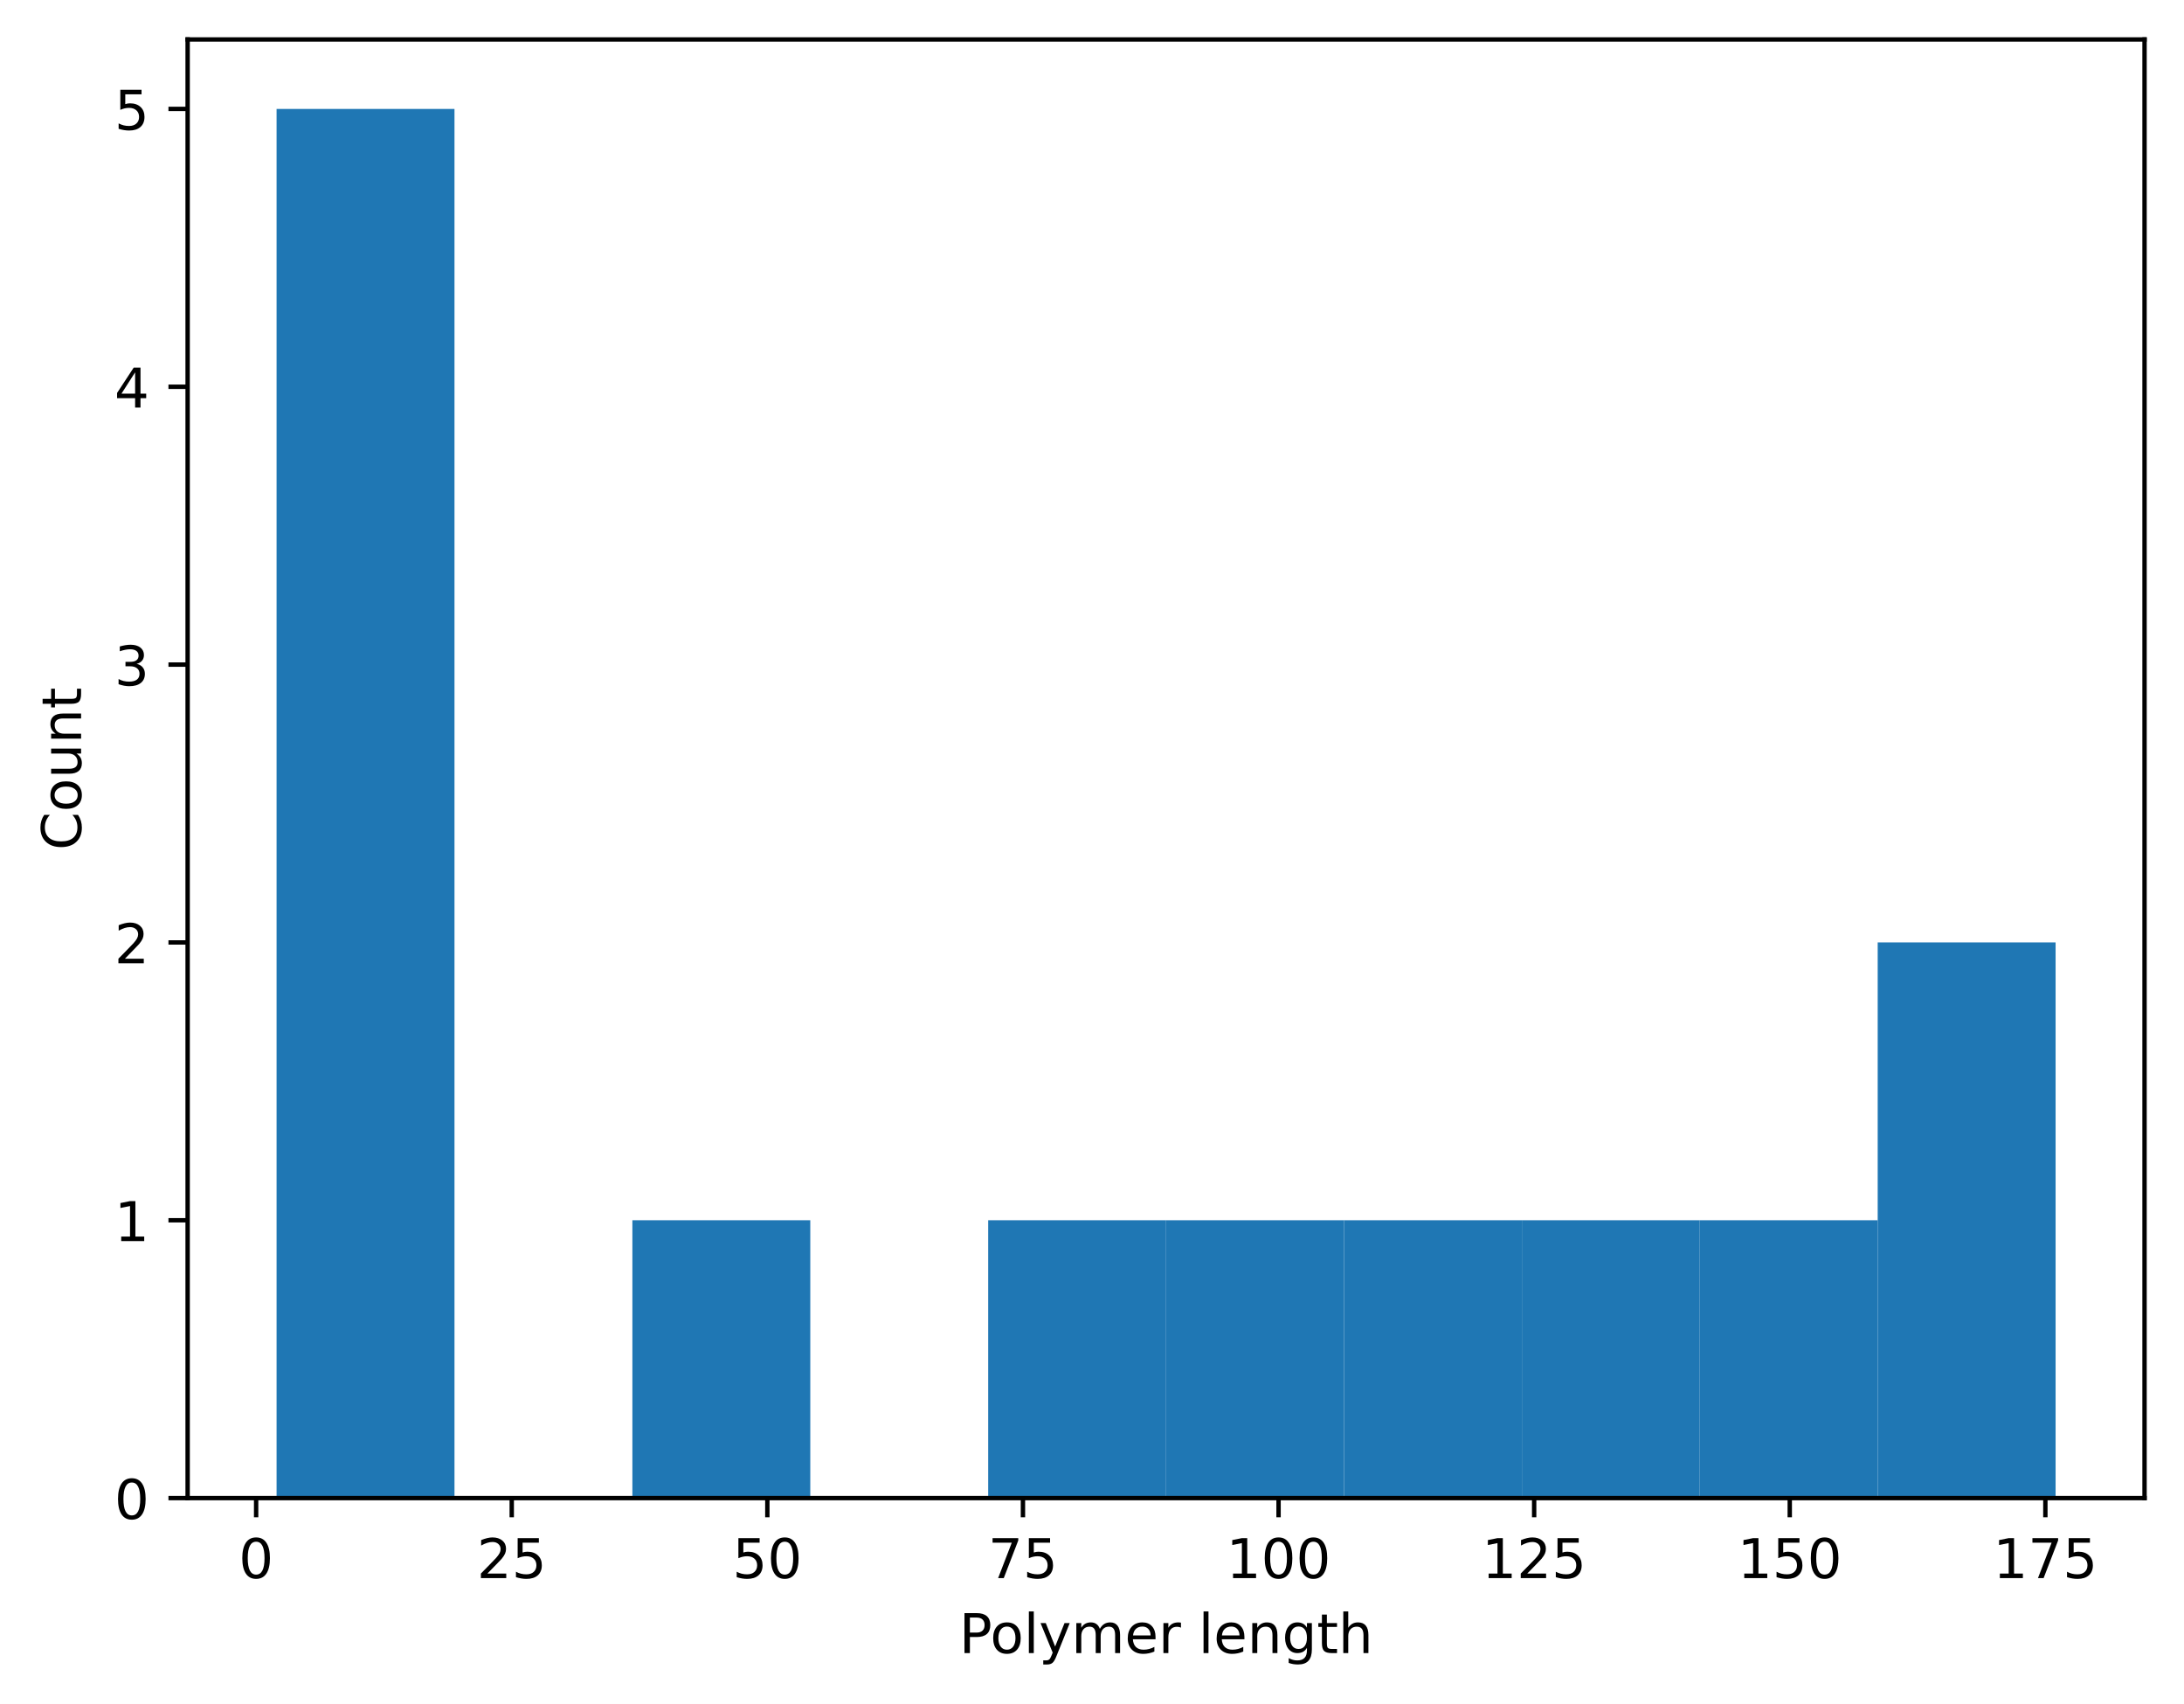
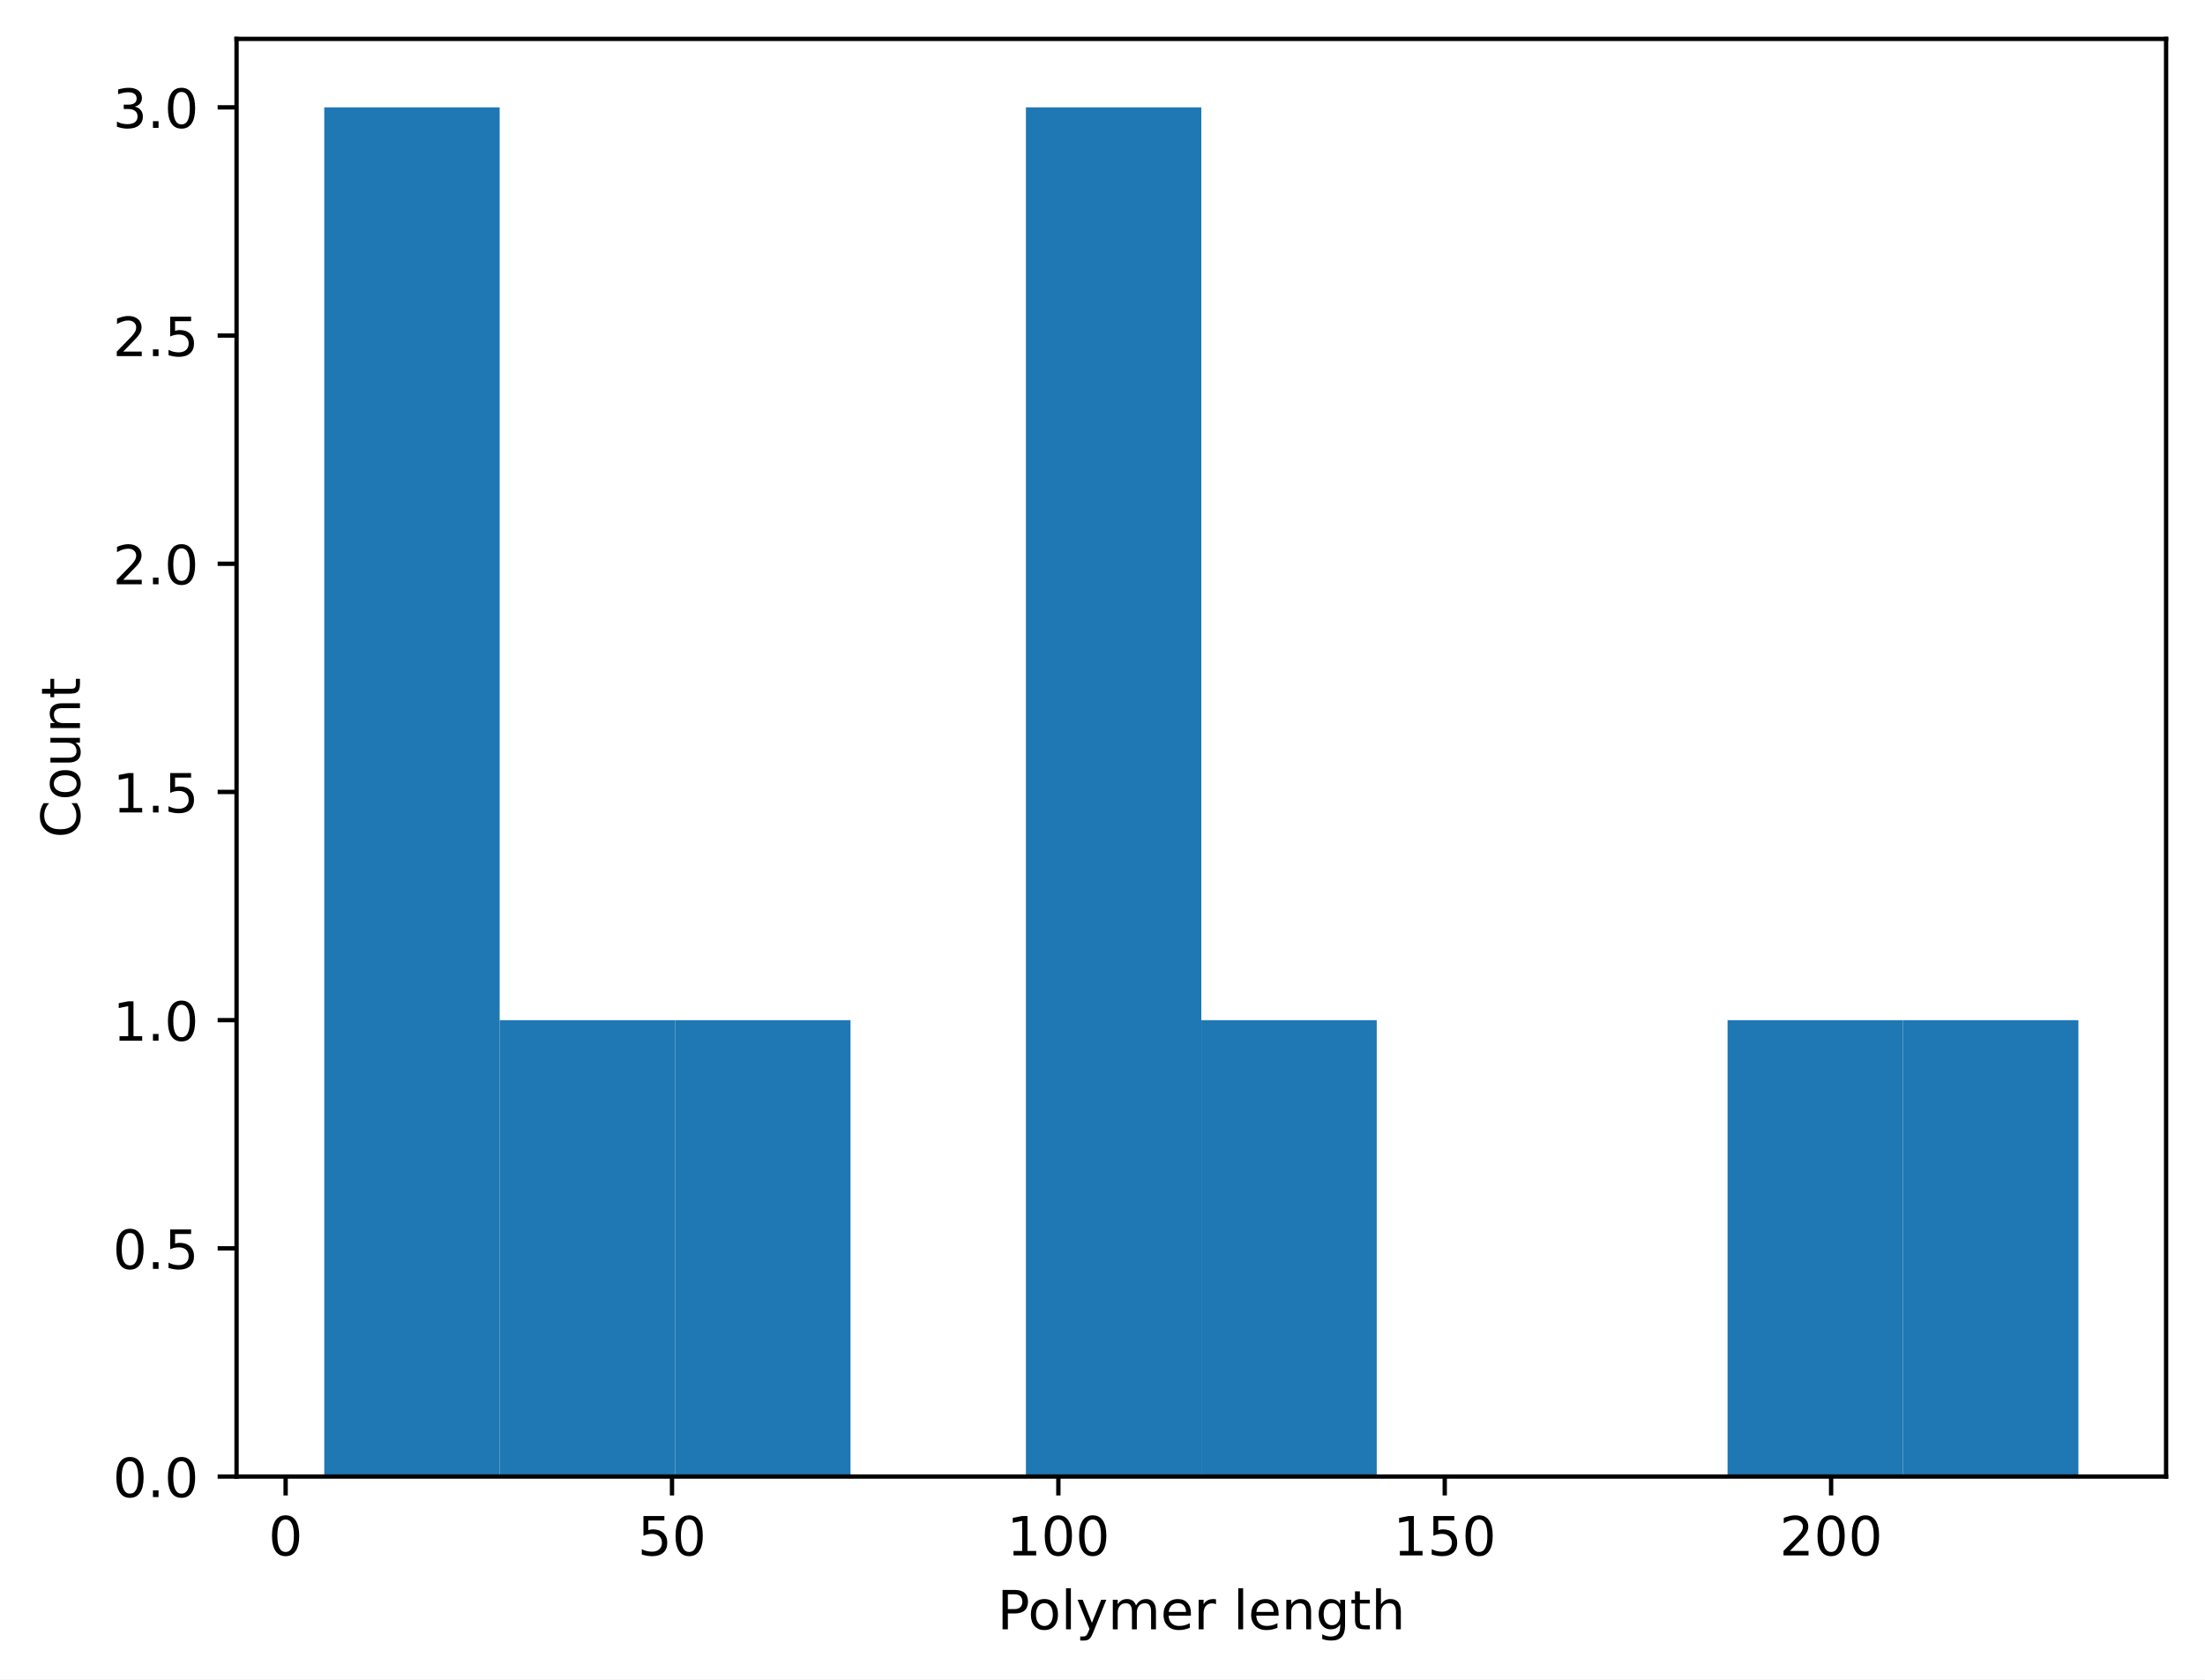
- <svg xmlns="http://www.w3.org/2000/svg" xmlns:xlink="http://www.w3.org/1999/xlink" width="398.561pt" height="310.868pt" viewBox="0 0 398.561 310.868" version="1.1">
+ <svg xmlns="http://www.w3.org/2000/svg" xmlns:xlink="http://www.w3.org/1999/xlink" width="408.101pt" height="310.868pt" viewBox="0 0 408.101 310.868" version="1.1">
  <defs>
    <style type="text/css">*{stroke-linejoin: round; stroke-linecap: butt}</style>
  </defs>
  <g id="figure_1">
    <g id="patch_1">
-       <path d="M 0 310.868  L 398.561 310.868  L 398.561 0  L 0 0  z " style="fill: #ffffff" />
+       <path d="M 0 310.868  L 408.101 310.868  L 408.101 0  L 0 0  z " style="fill: #ffffff" />
    </g>
    <g id="axes_1">
      <g id="patch_2">
-         <path d="M 34.241 273.312  L 391.361 273.312  L 391.361 7.2  L 34.241 7.2  z " style="fill: #ffffff" />
+         <path d="M 43.781 273.312  L 400.901 273.312  L 400.901 7.2  L 43.781 7.2  z " style="fill: #ffffff" />
      </g>
      <g id="patch_3">
-         <path d="M 50.473 273.312  L 82.939 273.312  L 82.939 19.872  L 50.473 19.872  z " clip-path="url(#p1fe7078689)" style="fill: #1f77b4" />
+         <path d="M 60.014 273.312  L 92.479 273.312  L 92.479 19.872  L 60.014 19.872  z " clip-path="url(#p01384834c8)" style="fill: #1f77b4" />
      </g>
      <g id="patch_4">
-         <path d="M 82.939 273.312  L 115.404 273.312  L 115.404 273.312  L 82.939 273.312  z " clip-path="url(#p1fe7078689)" style="fill: #1f77b4" />
+         <path d="M 92.479 273.312  L 124.945 273.312  L 124.945 188.832  L 92.479 188.832  z " clip-path="url(#p01384834c8)" style="fill: #1f77b4" />
      </g>
      <g id="patch_5">
-         <path d="M 115.404 273.312  L 147.87 273.312  L 147.87 222.624  L 115.404 222.624  z " clip-path="url(#p1fe7078689)" style="fill: #1f77b4" />
+         <path d="M 124.945 273.312  L 157.41 273.312  L 157.41 188.832  L 124.945 188.832  z " clip-path="url(#p01384834c8)" style="fill: #1f77b4" />
      </g>
      <g id="patch_6">
-         <path d="M 147.87 273.312  L 180.335 273.312  L 180.335 273.312  L 147.87 273.312  z " clip-path="url(#p1fe7078689)" style="fill: #1f77b4" />
+         <path d="M 157.41 273.312  L 189.876 273.312  L 189.876 273.312  L 157.41 273.312  z " clip-path="url(#p01384834c8)" style="fill: #1f77b4" />
      </g>
      <g id="patch_7">
-         <path d="M 180.335 273.312  L 212.801 273.312  L 212.801 222.624  L 180.335 222.624  z " clip-path="url(#p1fe7078689)" style="fill: #1f77b4" />
+         <path d="M 189.876 273.312  L 222.341 273.312  L 222.341 19.872  L 189.876 19.872  z " clip-path="url(#p01384834c8)" style="fill: #1f77b4" />
      </g>
      <g id="patch_8">
-         <path d="M 212.801 273.312  L 245.266 273.312  L 245.266 222.624  L 212.801 222.624  z " clip-path="url(#p1fe7078689)" style="fill: #1f77b4" />
+         <path d="M 222.341 273.312  L 254.807 273.312  L 254.807 188.832  L 222.341 188.832  z " clip-path="url(#p01384834c8)" style="fill: #1f77b4" />
      </g>
      <g id="patch_9">
-         <path d="M 245.266 273.312  L 277.732 273.312  L 277.732 222.624  L 245.266 222.624  z " clip-path="url(#p1fe7078689)" style="fill: #1f77b4" />
+         <path d="M 254.807 273.312  L 287.272 273.312  L 287.272 273.312  L 254.807 273.312  z " clip-path="url(#p01384834c8)" style="fill: #1f77b4" />
      </g>
      <g id="patch_10">
-         <path d="M 277.732 273.312  L 310.197 273.312  L 310.197 222.624  L 277.732 222.624  z " clip-path="url(#p1fe7078689)" style="fill: #1f77b4" />
+         <path d="M 287.272 273.312  L 319.738 273.312  L 319.738 273.312  L 287.272 273.312  z " clip-path="url(#p01384834c8)" style="fill: #1f77b4" />
      </g>
      <g id="patch_11">
-         <path d="M 310.197 273.312  L 342.662 273.312  L 342.662 222.624  L 310.197 222.624  z " clip-path="url(#p1fe7078689)" style="fill: #1f77b4" />
+         <path d="M 319.738 273.312  L 352.203 273.312  L 352.203 188.832  L 319.738 188.832  z " clip-path="url(#p01384834c8)" style="fill: #1f77b4" />
      </g>
      <g id="patch_12">
-         <path d="M 342.662 273.312  L 375.128 273.312  L 375.128 171.936  L 342.662 171.936  z " clip-path="url(#p1fe7078689)" style="fill: #1f77b4" />
+         <path d="M 352.203 273.312  L 384.669 273.312  L 384.669 188.832  L 352.203 188.832  z " clip-path="url(#p01384834c8)" style="fill: #1f77b4" />
      </g>
      <g id="matplotlib.axis_1">
        <g id="xtick_1">
          <g id="line2d_1">
            <defs>
-               <path id="m1d1d7d2df7" d="M 0 0  L 0 3.5  " style="stroke: #000000; stroke-width: 0.8" />
+               <path id="m1d27d3d6a0" d="M 0 0  L 0 3.5  " style="stroke: #000000; stroke-width: 0.8" />
            </defs>
            <g>
-               <use xlink:href="#m1d1d7d2df7" x="46.742" y="273.312" style="stroke: #000000; stroke-width: 0.8" />
+               <use xlink:href="#m1d27d3d6a0" x="52.863" y="273.312" style="stroke: #000000; stroke-width: 0.8" />
            </g>
          </g>
          <g id="text_1">
-             <g transform="translate(43.56044 287.9104) scale(0.1 -0.1)">
+             <g transform="translate(49.68175 287.9104) scale(0.1 -0.1)">
              <defs>
                <path id="DejaVuSans-30" d="M 2034 4250  Q 1547 4250 1301 3770  Q 1056 3291 1056 2328  Q 1056 1369 1301 889  Q 1547 409 2034 409  Q 2525 409 2770 889  Q 3016 1369 3016 2328  Q 3016 3291 2770 3770  Q 2525 4250 2034 4250  z M 2034 4750  Q 2819 4750 3233 4129  Q 3647 3509 3647 2328  Q 3647 1150 3233 529  Q 2819 -91 2034 -91  Q 1250 -91 836 529  Q 422 1150 422 2328  Q 422 3509 836 4129  Q 1250 4750 2034 4750  z " transform="scale(0.015625)" />
              </defs>
              <use xlink:href="#DejaVuSans-30" />
            </g>
          </g>
        </g>
        <g id="xtick_2">
          <g id="line2d_2">
            <g>
-               <use xlink:href="#m1d1d7d2df7" x="93.387" y="273.312" style="stroke: #000000; stroke-width: 0.8" />
+               <use xlink:href="#m1d27d3d6a0" x="124.373" y="273.312" style="stroke: #000000; stroke-width: 0.8" />
            </g>
          </g>
          <g id="text_2">
-             <g transform="translate(87.02496 287.9104) scale(0.1 -0.1)">
-               <defs>
-                 <path id="DejaVuSans-32" d="M 1228 531  L 3431 531  L 3431 0  L 469 0  L 469 531  Q 828 903 1448 1529  Q 2069 2156 2228 2338  Q 2531 2678 2651 2914  Q 2772 3150 2772 3378  Q 2772 3750 2511 3984  Q 2250 4219 1831 4219  Q 1534 4219 1204 4116  Q 875 4013 500 3803  L 500 4441  Q 881 4594 1212 4672  Q 1544 4750 1819 4750  Q 2544 4750 2975 4387  Q 3406 4025 3406 3419  Q 3406 3131 3298 2873  Q 3191 2616 2906 2266  Q 2828 2175 2409 1742  Q 1991 1309 1228 531  z " transform="scale(0.015625)" />
+             <g transform="translate(118.0103 287.9104) scale(0.1 -0.1)">
+               <defs>
                <path id="DejaVuSans-35" d="M 691 4666  L 3169 4666  L 3169 4134  L 1269 4134  L 1269 2991  Q 1406 3038 1543 3061  Q 1681 3084 1819 3084  Q 2600 3084 3056 2656  Q 3513 2228 3513 1497  Q 3513 744 3044 326  Q 2575 -91 1722 -91  Q 1428 -91 1123 -41  Q 819 9 494 109  L 494 744  Q 775 591 1075 516  Q 1375 441 1709 441  Q 2250 441 2565 725  Q 2881 1009 2881 1497  Q 2881 1984 2565 2268  Q 2250 2553 1709 2553  Q 1456 2553 1204 2497  Q 953 2441 691 2322  L 691 4666  z " transform="scale(0.015625)" />
              </defs>
-               <use xlink:href="#DejaVuSans-32" />
-               <use xlink:href="#DejaVuSans-35" transform="translate(63.62305 0)" />
+               <use xlink:href="#DejaVuSans-35" />
+               <use xlink:href="#DejaVuSans-30" transform="translate(63.62305 0)" />
            </g>
          </g>
        </g>
        <g id="xtick_3">
          <g id="line2d_3">
            <g>
-               <use xlink:href="#m1d1d7d2df7" x="140.033" y="273.312" style="stroke: #000000; stroke-width: 0.8" />
+               <use xlink:href="#m1d27d3d6a0" x="195.883" y="273.312" style="stroke: #000000; stroke-width: 0.8" />
            </g>
          </g>
          <g id="text_3">
-             <g transform="translate(133.6707 287.9104) scale(0.1 -0.1)">
-               <use xlink:href="#DejaVuSans-35" />
-               <use xlink:href="#DejaVuSans-30" transform="translate(63.62305 0)" />
-             </g>
-           </g>
-         </g>
-         <g id="xtick_4">
-           <g id="line2d_4">
-             <g>
-               <use xlink:href="#m1d1d7d2df7" x="186.679" y="273.312" style="stroke: #000000; stroke-width: 0.8" />
-             </g>
-           </g>
-           <g id="text_4">
-             <g transform="translate(180.3165 287.9104) scale(0.1 -0.1)">
-               <defs>
-                 <path id="DejaVuSans-37" d="M 525 4666  L 3525 4666  L 3525 4397  L 1831 0  L 1172 0  L 2766 4134  L 525 4134  L 525 4666  z " transform="scale(0.015625)" />
-               </defs>
-               <use xlink:href="#DejaVuSans-37" />
-               <use xlink:href="#DejaVuSans-35" transform="translate(63.62305 0)" />
-             </g>
-           </g>
-         </g>
-         <g id="xtick_5">
-           <g id="line2d_5">
-             <g>
-               <use xlink:href="#m1d1d7d2df7" x="233.325" y="273.312" style="stroke: #000000; stroke-width: 0.8" />
-             </g>
-           </g>
-           <g id="text_5">
-             <g transform="translate(223.781 287.9104) scale(0.1 -0.1)">
+             <g transform="translate(186.3389 287.9104) scale(0.1 -0.1)">
              <defs>
                <path id="DejaVuSans-31" d="M 794 531  L 1825 531  L 1825 4091  L 703 3866  L 703 4441  L 1819 4666  L 2450 4666  L 2450 531  L 3481 531  L 3481 0  L 794 0  L 794 531  z " transform="scale(0.015625)" />
              </defs>
              <use xlink:href="#DejaVuSans-31" />
              <use xlink:href="#DejaVuSans-30" transform="translate(63.62305 0)" />
              <use xlink:href="#DejaVuSans-30" transform="translate(127.2461 0)" />
            </g>
          </g>
        </g>
-         <g id="xtick_6">
-           <g id="line2d_6">
-             <g>
-               <use xlink:href="#m1d1d7d2df7" x="279.971" y="273.312" style="stroke: #000000; stroke-width: 0.8" />
-             </g>
-           </g>
-           <g id="text_6">
-             <g transform="translate(270.4268 287.9104) scale(0.1 -0.1)">
-               <use xlink:href="#DejaVuSans-31" />
-               <use xlink:href="#DejaVuSans-32" transform="translate(63.62305 0)" />
-               <use xlink:href="#DejaVuSans-35" transform="translate(127.2461 0)" />
-             </g>
-           </g>
-         </g>
-         <g id="xtick_7">
-           <g id="line2d_7">
-             <g>
-               <use xlink:href="#m1d1d7d2df7" x="326.616" y="273.312" style="stroke: #000000; stroke-width: 0.8" />
-             </g>
-           </g>
-           <g id="text_7">
-             <g transform="translate(317.0725 287.9104) scale(0.1 -0.1)">
+         <g id="xtick_4">
+           <g id="line2d_4">
+             <g>
+               <use xlink:href="#m1d27d3d6a0" x="267.392" y="273.312" style="stroke: #000000; stroke-width: 0.8" />
+             </g>
+           </g>
+           <g id="text_4">
+             <g transform="translate(257.8487 287.9104) scale(0.1 -0.1)">
              <use xlink:href="#DejaVuSans-31" />
              <use xlink:href="#DejaVuSans-35" transform="translate(63.62305 0)" />
              <use xlink:href="#DejaVuSans-30" transform="translate(127.2461 0)" />
            </g>
          </g>
        </g>
-         <g id="xtick_8">
-           <g id="line2d_8">
-             <g>
-               <use xlink:href="#m1d1d7d2df7" x="373.262" y="273.312" style="stroke: #000000; stroke-width: 0.8" />
-             </g>
-           </g>
-           <g id="text_8">
-             <g transform="translate(363.7183 287.9104) scale(0.1 -0.1)">
-               <use xlink:href="#DejaVuSans-31" />
-               <use xlink:href="#DejaVuSans-37" transform="translate(63.62305 0)" />
-               <use xlink:href="#DejaVuSans-35" transform="translate(127.2461 0)" />
-             </g>
-           </g>
-         </g>
-         <g id="text_9">
-           <g transform="translate(175.0303 301.5886) scale(0.1 -0.1)">
+         <g id="xtick_5">
+           <g id="line2d_5">
+             <g>
+               <use xlink:href="#m1d27d3d6a0" x="338.902" y="273.312" style="stroke: #000000; stroke-width: 0.8" />
+             </g>
+           </g>
+           <g id="text_5">
+             <g transform="translate(329.3585 287.9104) scale(0.1 -0.1)">
+               <defs>
+                 <path id="DejaVuSans-32" d="M 1228 531  L 3431 531  L 3431 0  L 469 0  L 469 531  Q 828 903 1448 1529  Q 2069 2156 2228 2338  Q 2531 2678 2651 2914  Q 2772 3150 2772 3378  Q 2772 3750 2511 3984  Q 2250 4219 1831 4219  Q 1534 4219 1204 4116  Q 875 4013 500 3803  L 500 4441  Q 881 4594 1212 4672  Q 1544 4750 1819 4750  Q 2544 4750 2975 4387  Q 3406 4025 3406 3419  Q 3406 3131 3298 2873  Q 3191 2616 2906 2266  Q 2828 2175 2409 1742  Q 1991 1309 1228 531  z " transform="scale(0.015625)" />
+               </defs>
+               <use xlink:href="#DejaVuSans-32" />
+               <use xlink:href="#DejaVuSans-30" transform="translate(63.62305 0)" />
+               <use xlink:href="#DejaVuSans-30" transform="translate(127.2461 0)" />
+             </g>
+           </g>
+         </g>
+         <g id="text_6">
+           <g transform="translate(184.5709 301.5886) scale(0.1 -0.1)">
            <defs>
              <path id="DejaVuSans-50" d="M 1259 4147  L 1259 2394  L 2053 2394  Q 2494 2394 2734 2622  Q 2975 2850 2975 3272  Q 2975 3691 2734 3919  Q 2494 4147 2053 4147  L 1259 4147  z M 628 4666  L 2053 4666  Q 2838 4666 3239 4311  Q 3641 3956 3641 3272  Q 3641 2581 3239 2228  Q 2838 1875 2053 1875  L 1259 1875  L 1259 0  L 628 0  L 628 4666  z " transform="scale(0.015625)" />
              <path id="DejaVuSans-6f" d="M 1959 3097  Q 1497 3097 1228 2736  Q 959 2375 959 1747  Q 959 1119 1226 758  Q 1494 397 1959 397  Q 2419 397 2687 759  Q 2956 1122 2956 1747  Q 2956 2369 2687 2733  Q 2419 3097 1959 3097  z M 1959 3584  Q 2709 3584 3137 3096  Q 3566 2609 3566 1747  Q 3566 888 3137 398  Q 2709 -91 1959 -91  Q 1206 -91 779 398  Q 353 888 353 1747  Q 353 2609 779 3096  Q 1206 3584 1959 3584  z " transform="scale(0.015625)" />
              <path id="DejaVuSans-6c" d="M 603 4863  L 1178 4863  L 1178 0  L 603 0  L 603 4863  z " transform="scale(0.015625)" />
              <path id="DejaVuSans-79" d="M 2059 -325  Q 1816 -950 1584 -1140  Q 1353 -1331 966 -1331  L 506 -1331  L 506 -850  L 844 -850  Q 1081 -850 1212 -737  Q 1344 -625 1503 -206  L 1606 56  L 191 3500  L 800 3500  L 1894 763  L 2988 3500  L 3597 3500  L 2059 -325  z " transform="scale(0.015625)" />
              <path id="DejaVuSans-6d" d="M 3328 2828  Q 3544 3216 3844 3400  Q 4144 3584 4550 3584  Q 5097 3584 5394 3201  Q 5691 2819 5691 2113  L 5691 0  L 5113 0  L 5113 2094  Q 5113 2597 4934 2840  Q 4756 3084 4391 3084  Q 3944 3084 3684 2787  Q 3425 2491 3425 1978  L 3425 0  L 2847 0  L 2847 2094  Q 2847 2600 2669 2842  Q 2491 3084 2119 3084  Q 1678 3084 1418 2786  Q 1159 2488 1159 1978  L 1159 0  L 581 0  L 581 3500  L 1159 3500  L 1159 2956  Q 1356 3278 1631 3431  Q 1906 3584 2284 3584  Q 2666 3584 2933 3390  Q 3200 3197 3328 2828  z " transform="scale(0.015625)" />
              <path id="DejaVuSans-65" d="M 3597 1894  L 3597 1613  L 953 1613  Q 991 1019 1311 708  Q 1631 397 2203 397  Q 2534 397 2845 478  Q 3156 559 3463 722  L 3463 178  Q 3153 47 2828 -22  Q 2503 -91 2169 -91  Q 1331 -91 842 396  Q 353 884 353 1716  Q 353 2575 817 3079  Q 1281 3584 2069 3584  Q 2775 3584 3186 3129  Q 3597 2675 3597 1894  z M 3022 2063  Q 3016 2534 2758 2815  Q 2500 3097 2075 3097  Q 1594 3097 1305 2825  Q 1016 2553 972 2059  L 3022 2063  z " transform="scale(0.015625)" />
              <path id="DejaVuSans-72" d="M 2631 2963  Q 2534 3019 2420 3045  Q 2306 3072 2169 3072  Q 1681 3072 1420 2755  Q 1159 2438 1159 1844  L 1159 0  L 581 0  L 581 3500  L 1159 3500  L 1159 2956  Q 1341 3275 1631 3429  Q 1922 3584 2338 3584  Q 2397 3584 2469 3576  Q 2541 3569 2628 3553  L 2631 2963  z " transform="scale(0.015625)" />
              <path id="DejaVuSans-20" transform="scale(0.015625)" />
              <path id="DejaVuSans-6e" d="M 3513 2113  L 3513 0  L 2938 0  L 2938 2094  Q 2938 2591 2744 2837  Q 2550 3084 2163 3084  Q 1697 3084 1428 2787  Q 1159 2491 1159 1978  L 1159 0  L 581 0  L 581 3500  L 1159 3500  L 1159 2956  Q 1366 3272 1645 3428  Q 1925 3584 2291 3584  Q 2894 3584 3203 3211  Q 3513 2838 3513 2113  z " transform="scale(0.015625)" />
              <path id="DejaVuSans-67" d="M 2906 1791  Q 2906 2416 2648 2759  Q 2391 3103 1925 3103  Q 1463 3103 1205 2759  Q 947 2416 947 1791  Q 947 1169 1205 825  Q 1463 481 1925 481  Q 2391 481 2648 825  Q 2906 1169 2906 1791  z M 3481 434  Q 3481 -459 3084 -895  Q 2688 -1331 1869 -1331  Q 1566 -1331 1297 -1286  Q 1028 -1241 775 -1147  L 775 -588  Q 1028 -725 1275 -790  Q 1522 -856 1778 -856  Q 2344 -856 2625 -561  Q 2906 -266 2906 331  L 2906 616  Q 2728 306 2450 153  Q 2172 0 1784 0  Q 1141 0 747 490  Q 353 981 353 1791  Q 353 2603 747 3093  Q 1141 3584 1784 3584  Q 2172 3584 2450 3431  Q 2728 3278 2906 2969  L 2906 3500  L 3481 3500  L 3481 434  z " transform="scale(0.015625)" />
              <path id="DejaVuSans-74" d="M 1172 4494  L 1172 3500  L 2356 3500  L 2356 3053  L 1172 3053  L 1172 1153  Q 1172 725 1289 603  Q 1406 481 1766 481  L 2356 481  L 2356 0  L 1766 0  Q 1100 0 847 248  Q 594 497 594 1153  L 594 3053  L 172 3053  L 172 3500  L 594 3500  L 594 4494  L 1172 4494  z " transform="scale(0.015625)" />
              <path id="DejaVuSans-68" d="M 3513 2113  L 3513 0  L 2938 0  L 2938 2094  Q 2938 2591 2744 2837  Q 2550 3084 2163 3084  Q 1697 3084 1428 2787  Q 1159 2491 1159 1978  L 1159 0  L 581 0  L 581 4863  L 1159 4863  L 1159 2956  Q 1366 3272 1645 3428  Q 1925 3584 2291 3584  Q 2894 3584 3203 3211  Q 3513 2838 3513 2113  z " transform="scale(0.015625)" />
            </defs>
            <use xlink:href="#DejaVuSans-50" />
            <use xlink:href="#DejaVuSans-6f" transform="translate(56.67773 0)" />
            <use xlink:href="#DejaVuSans-6c" transform="translate(117.8594 0)" />
            <use xlink:href="#DejaVuSans-79" transform="translate(145.6426 0)" />
            <use xlink:href="#DejaVuSans-6d" transform="translate(204.8223 0)" />
            <use xlink:href="#DejaVuSans-65" transform="translate(302.2344 0)" />
            <use xlink:href="#DejaVuSans-72" transform="translate(363.7578 0)" />
            <use xlink:href="#DejaVuSans-20" transform="translate(404.8711 0)" />
            <use xlink:href="#DejaVuSans-6c" transform="translate(436.6582 0)" />
            <use xlink:href="#DejaVuSans-65" transform="translate(464.4414 0)" />
            <use xlink:href="#DejaVuSans-6e" transform="translate(525.9648 0)" />
            <use xlink:href="#DejaVuSans-67" transform="translate(589.3438 0)" />
            <use xlink:href="#DejaVuSans-74" transform="translate(652.8203 0)" />
            <use xlink:href="#DejaVuSans-68" transform="translate(692.0293 0)" />
          </g>
        </g>
      </g>
      <g id="matplotlib.axis_2">
        <g id="ytick_1">
+           <g id="line2d_6">
+             <defs>
+               <path id="meebff4f9c6" d="M 0 0  L -3.5 0  " style="stroke: #000000; stroke-width: 0.8" />
+             </defs>
+             <g>
+               <use xlink:href="#meebff4f9c6" x="43.781" y="273.312" style="stroke: #000000; stroke-width: 0.8" />
+             </g>
+           </g>
+           <g id="text_7">
+             <g transform="translate(20.87813 277.1112) scale(0.1 -0.1)">
+               <defs>
+                 <path id="DejaVuSans-2e" d="M 684 794  L 1344 794  L 1344 0  L 684 0  L 684 794  z " transform="scale(0.015625)" />
+               </defs>
+               <use xlink:href="#DejaVuSans-30" />
+               <use xlink:href="#DejaVuSans-2e" transform="translate(63.62305 0)" />
+               <use xlink:href="#DejaVuSans-30" transform="translate(95.41016 0)" />
+             </g>
+           </g>
+         </g>
+         <g id="ytick_2">
+           <g id="line2d_7">
+             <g>
+               <use xlink:href="#meebff4f9c6" x="43.781" y="231.072" style="stroke: #000000; stroke-width: 0.8" />
+             </g>
+           </g>
+           <g id="text_8">
+             <g transform="translate(20.87813 234.8712) scale(0.1 -0.1)">
+               <use xlink:href="#DejaVuSans-30" />
+               <use xlink:href="#DejaVuSans-2e" transform="translate(63.62305 0)" />
+               <use xlink:href="#DejaVuSans-35" transform="translate(95.41016 0)" />
+             </g>
+           </g>
+         </g>
+         <g id="ytick_3">
+           <g id="line2d_8">
+             <g>
+               <use xlink:href="#meebff4f9c6" x="43.781" y="188.832" style="stroke: #000000; stroke-width: 0.8" />
+             </g>
+           </g>
+           <g id="text_9">
+             <g transform="translate(20.87813 192.6312) scale(0.1 -0.1)">
+               <use xlink:href="#DejaVuSans-31" />
+               <use xlink:href="#DejaVuSans-2e" transform="translate(63.62305 0)" />
+               <use xlink:href="#DejaVuSans-30" transform="translate(95.41016 0)" />
+             </g>
+           </g>
+         </g>
+         <g id="ytick_4">
          <g id="line2d_9">
-             <defs>
-               <path id="mf2e70ea323" d="M 0 0  L -3.5 0  " style="stroke: #000000; stroke-width: 0.8" />
-             </defs>
-             <g>
-               <use xlink:href="#mf2e70ea323" x="34.241" y="273.312" style="stroke: #000000; stroke-width: 0.8" />
+             <g>
+               <use xlink:href="#meebff4f9c6" x="43.781" y="146.592" style="stroke: #000000; stroke-width: 0.8" />
            </g>
          </g>
          <g id="text_10">
-             <g transform="translate(20.87813 277.1112) scale(0.1 -0.1)">
-               <use xlink:href="#DejaVuSans-30" />
-             </g>
-           </g>
-         </g>
-         <g id="ytick_2">
+             <g transform="translate(20.87813 150.3912) scale(0.1 -0.1)">
+               <use xlink:href="#DejaVuSans-31" />
+               <use xlink:href="#DejaVuSans-2e" transform="translate(63.62305 0)" />
+               <use xlink:href="#DejaVuSans-35" transform="translate(95.41016 0)" />
+             </g>
+           </g>
+         </g>
+         <g id="ytick_5">
          <g id="line2d_10">
            <g>
-               <use xlink:href="#mf2e70ea323" x="34.241" y="222.624" style="stroke: #000000; stroke-width: 0.8" />
+               <use xlink:href="#meebff4f9c6" x="43.781" y="104.352" style="stroke: #000000; stroke-width: 0.8" />
            </g>
          </g>
          <g id="text_11">
-             <g transform="translate(20.87813 226.4232) scale(0.1 -0.1)">
-               <use xlink:href="#DejaVuSans-31" />
-             </g>
-           </g>
-         </g>
-         <g id="ytick_3">
+             <g transform="translate(20.87813 108.1512) scale(0.1 -0.1)">
+               <use xlink:href="#DejaVuSans-32" />
+               <use xlink:href="#DejaVuSans-2e" transform="translate(63.62305 0)" />
+               <use xlink:href="#DejaVuSans-30" transform="translate(95.41016 0)" />
+             </g>
+           </g>
+         </g>
+         <g id="ytick_6">
          <g id="line2d_11">
            <g>
-               <use xlink:href="#mf2e70ea323" x="34.241" y="171.936" style="stroke: #000000; stroke-width: 0.8" />
+               <use xlink:href="#meebff4f9c6" x="43.781" y="62.112" style="stroke: #000000; stroke-width: 0.8" />
            </g>
          </g>
          <g id="text_12">
-             <g transform="translate(20.87813 175.7352) scale(0.1 -0.1)">
+             <g transform="translate(20.87813 65.91122) scale(0.1 -0.1)">
              <use xlink:href="#DejaVuSans-32" />
-             </g>
-           </g>
-         </g>
-         <g id="ytick_4">
+               <use xlink:href="#DejaVuSans-2e" transform="translate(63.62305 0)" />
+               <use xlink:href="#DejaVuSans-35" transform="translate(95.41016 0)" />
+             </g>
+           </g>
+         </g>
+         <g id="ytick_7">
          <g id="line2d_12">
            <g>
-               <use xlink:href="#mf2e70ea323" x="34.241" y="121.248" style="stroke: #000000; stroke-width: 0.8" />
+               <use xlink:href="#meebff4f9c6" x="43.781" y="19.872" style="stroke: #000000; stroke-width: 0.8" />
            </g>
          </g>
          <g id="text_13">
-             <g transform="translate(20.87813 125.0472) scale(0.1 -0.1)">
+             <g transform="translate(20.87813 23.67122) scale(0.1 -0.1)">
              <defs>
                <path id="DejaVuSans-33" d="M 2597 2516  Q 3050 2419 3304 2112  Q 3559 1806 3559 1356  Q 3559 666 3084 287  Q 2609 -91 1734 -91  Q 1441 -91 1130 -33  Q 819 25 488 141  L 488 750  Q 750 597 1062 519  Q 1375 441 1716 441  Q 2309 441 2620 675  Q 2931 909 2931 1356  Q 2931 1769 2642 2001  Q 2353 2234 1838 2234  L 1294 2234  L 1294 2753  L 1863 2753  Q 2328 2753 2575 2939  Q 2822 3125 2822 3475  Q 2822 3834 2567 4026  Q 2313 4219 1838 4219  Q 1578 4219 1281 4162  Q 984 4106 628 3988  L 628 4550  Q 988 4650 1302 4700  Q 1616 4750 1894 4750  Q 2613 4750 3031 4423  Q 3450 4097 3450 3541  Q 3450 3153 3228 2886  Q 3006 2619 2597 2516  z " transform="scale(0.015625)" />
              </defs>
              <use xlink:href="#DejaVuSans-33" />
-             </g>
-           </g>
-         </g>
-         <g id="ytick_5">
-           <g id="line2d_13">
-             <g>
-               <use xlink:href="#mf2e70ea323" x="34.241" y="70.56" style="stroke: #000000; stroke-width: 0.8" />
-             </g>
-           </g>
-           <g id="text_14">
-             <g transform="translate(20.87813 74.35922) scale(0.1 -0.1)">
-               <defs>
-                 <path id="DejaVuSans-34" d="M 2419 4116  L 825 1625  L 2419 1625  L 2419 4116  z M 2253 4666  L 3047 4666  L 3047 1625  L 3713 1625  L 3713 1100  L 3047 1100  L 3047 0  L 2419 0  L 2419 1100  L 313 1100  L 313 1709  L 2253 4666  z " transform="scale(0.015625)" />
-               </defs>
-               <use xlink:href="#DejaVuSans-34" />
-             </g>
-           </g>
-         </g>
-         <g id="ytick_6">
-           <g id="line2d_14">
-             <g>
-               <use xlink:href="#mf2e70ea323" x="34.241" y="19.872" style="stroke: #000000; stroke-width: 0.8" />
-             </g>
-           </g>
-           <g id="text_15">
-             <g transform="translate(20.87813 23.67122) scale(0.1 -0.1)">
-               <use xlink:href="#DejaVuSans-35" />
-             </g>
-           </g>
-         </g>
-         <g id="text_16">
+               <use xlink:href="#DejaVuSans-2e" transform="translate(63.62305 0)" />
+               <use xlink:href="#DejaVuSans-30" transform="translate(95.41016 0)" />
+             </g>
+           </g>
+         </g>
+         <g id="text_14">
          <g transform="translate(14.79844 155.1044) rotate(-90) scale(0.1 -0.1)">
            <defs>
              <path id="DejaVuSans-43" d="M 4122 4306  L 4122 3641  Q 3803 3938 3442 4084  Q 3081 4231 2675 4231  Q 1875 4231 1450 3742  Q 1025 3253 1025 2328  Q 1025 1406 1450 917  Q 1875 428 2675 428  Q 3081 428 3442 575  Q 3803 722 4122 1019  L 4122 359  Q 3791 134 3420 21  Q 3050 -91 2638 -91  Q 1578 -91 968 557  Q 359 1206 359 2328  Q 359 3453 968 4101  Q 1578 4750 2638 4750  Q 3056 4750 3426 4639  Q 3797 4528 4122 4306  z " transform="scale(0.015625)" />
              <path id="DejaVuSans-75" d="M 544 1381  L 544 3500  L 1119 3500  L 1119 1403  Q 1119 906 1312 657  Q 1506 409 1894 409  Q 2359 409 2629 706  Q 2900 1003 2900 1516  L 2900 3500  L 3475 3500  L 3475 0  L 2900 0  L 2900 538  Q 2691 219 2414 64  Q 2138 -91 1772 -91  Q 1169 -91 856 284  Q 544 659 544 1381  z M 1991 3584  L 1991 3584  z " transform="scale(0.015625)" />
            </defs>
            <use xlink:href="#DejaVuSans-43" />
            <use xlink:href="#DejaVuSans-6f" transform="translate(69.82422 0)" />
            <use xlink:href="#DejaVuSans-75" transform="translate(131.0059 0)" />
            <use xlink:href="#DejaVuSans-6e" transform="translate(194.3848 0)" />
            <use xlink:href="#DejaVuSans-74" transform="translate(257.7637 0)" />
          </g>
        </g>
      </g>
      <g id="patch_13">
-         <path d="M 34.241 273.312  L 34.241 7.2  " style="fill: none; stroke: #000000; stroke-width: 0.8; stroke-linejoin: miter; stroke-linecap: square" />
+         <path d="M 43.781 273.312  L 43.781 7.2  " style="fill: none; stroke: #000000; stroke-width: 0.8; stroke-linejoin: miter; stroke-linecap: square" />
      </g>
      <g id="patch_14">
-         <path d="M 391.361 273.312  L 391.361 7.2  " style="fill: none; stroke: #000000; stroke-width: 0.8; stroke-linejoin: miter; stroke-linecap: square" />
+         <path d="M 400.901 273.312  L 400.901 7.2  " style="fill: none; stroke: #000000; stroke-width: 0.8; stroke-linejoin: miter; stroke-linecap: square" />
      </g>
      <g id="patch_15">
-         <path d="M 34.241 273.312  L 391.361 273.312  " style="fill: none; stroke: #000000; stroke-width: 0.8; stroke-linejoin: miter; stroke-linecap: square" />
+         <path d="M 43.781 273.312  L 400.901 273.312  " style="fill: none; stroke: #000000; stroke-width: 0.8; stroke-linejoin: miter; stroke-linecap: square" />
      </g>
      <g id="patch_16">
-         <path d="M 34.241 7.2  L 391.361 7.2  " style="fill: none; stroke: #000000; stroke-width: 0.8; stroke-linejoin: miter; stroke-linecap: square" />
+         <path d="M 43.781 7.2  L 400.901 7.2  " style="fill: none; stroke: #000000; stroke-width: 0.8; stroke-linejoin: miter; stroke-linecap: square" />
      </g>
    </g>
  </g>
  <defs>
-     <clipPath id="p1fe7078689">
-       <rect x="34.241" y="7.2" width="357.12" height="266.112" />
+     <clipPath id="p01384834c8">
+       <rect x="43.781" y="7.2" width="357.12" height="266.112" />
    </clipPath>
  </defs>
</svg>
